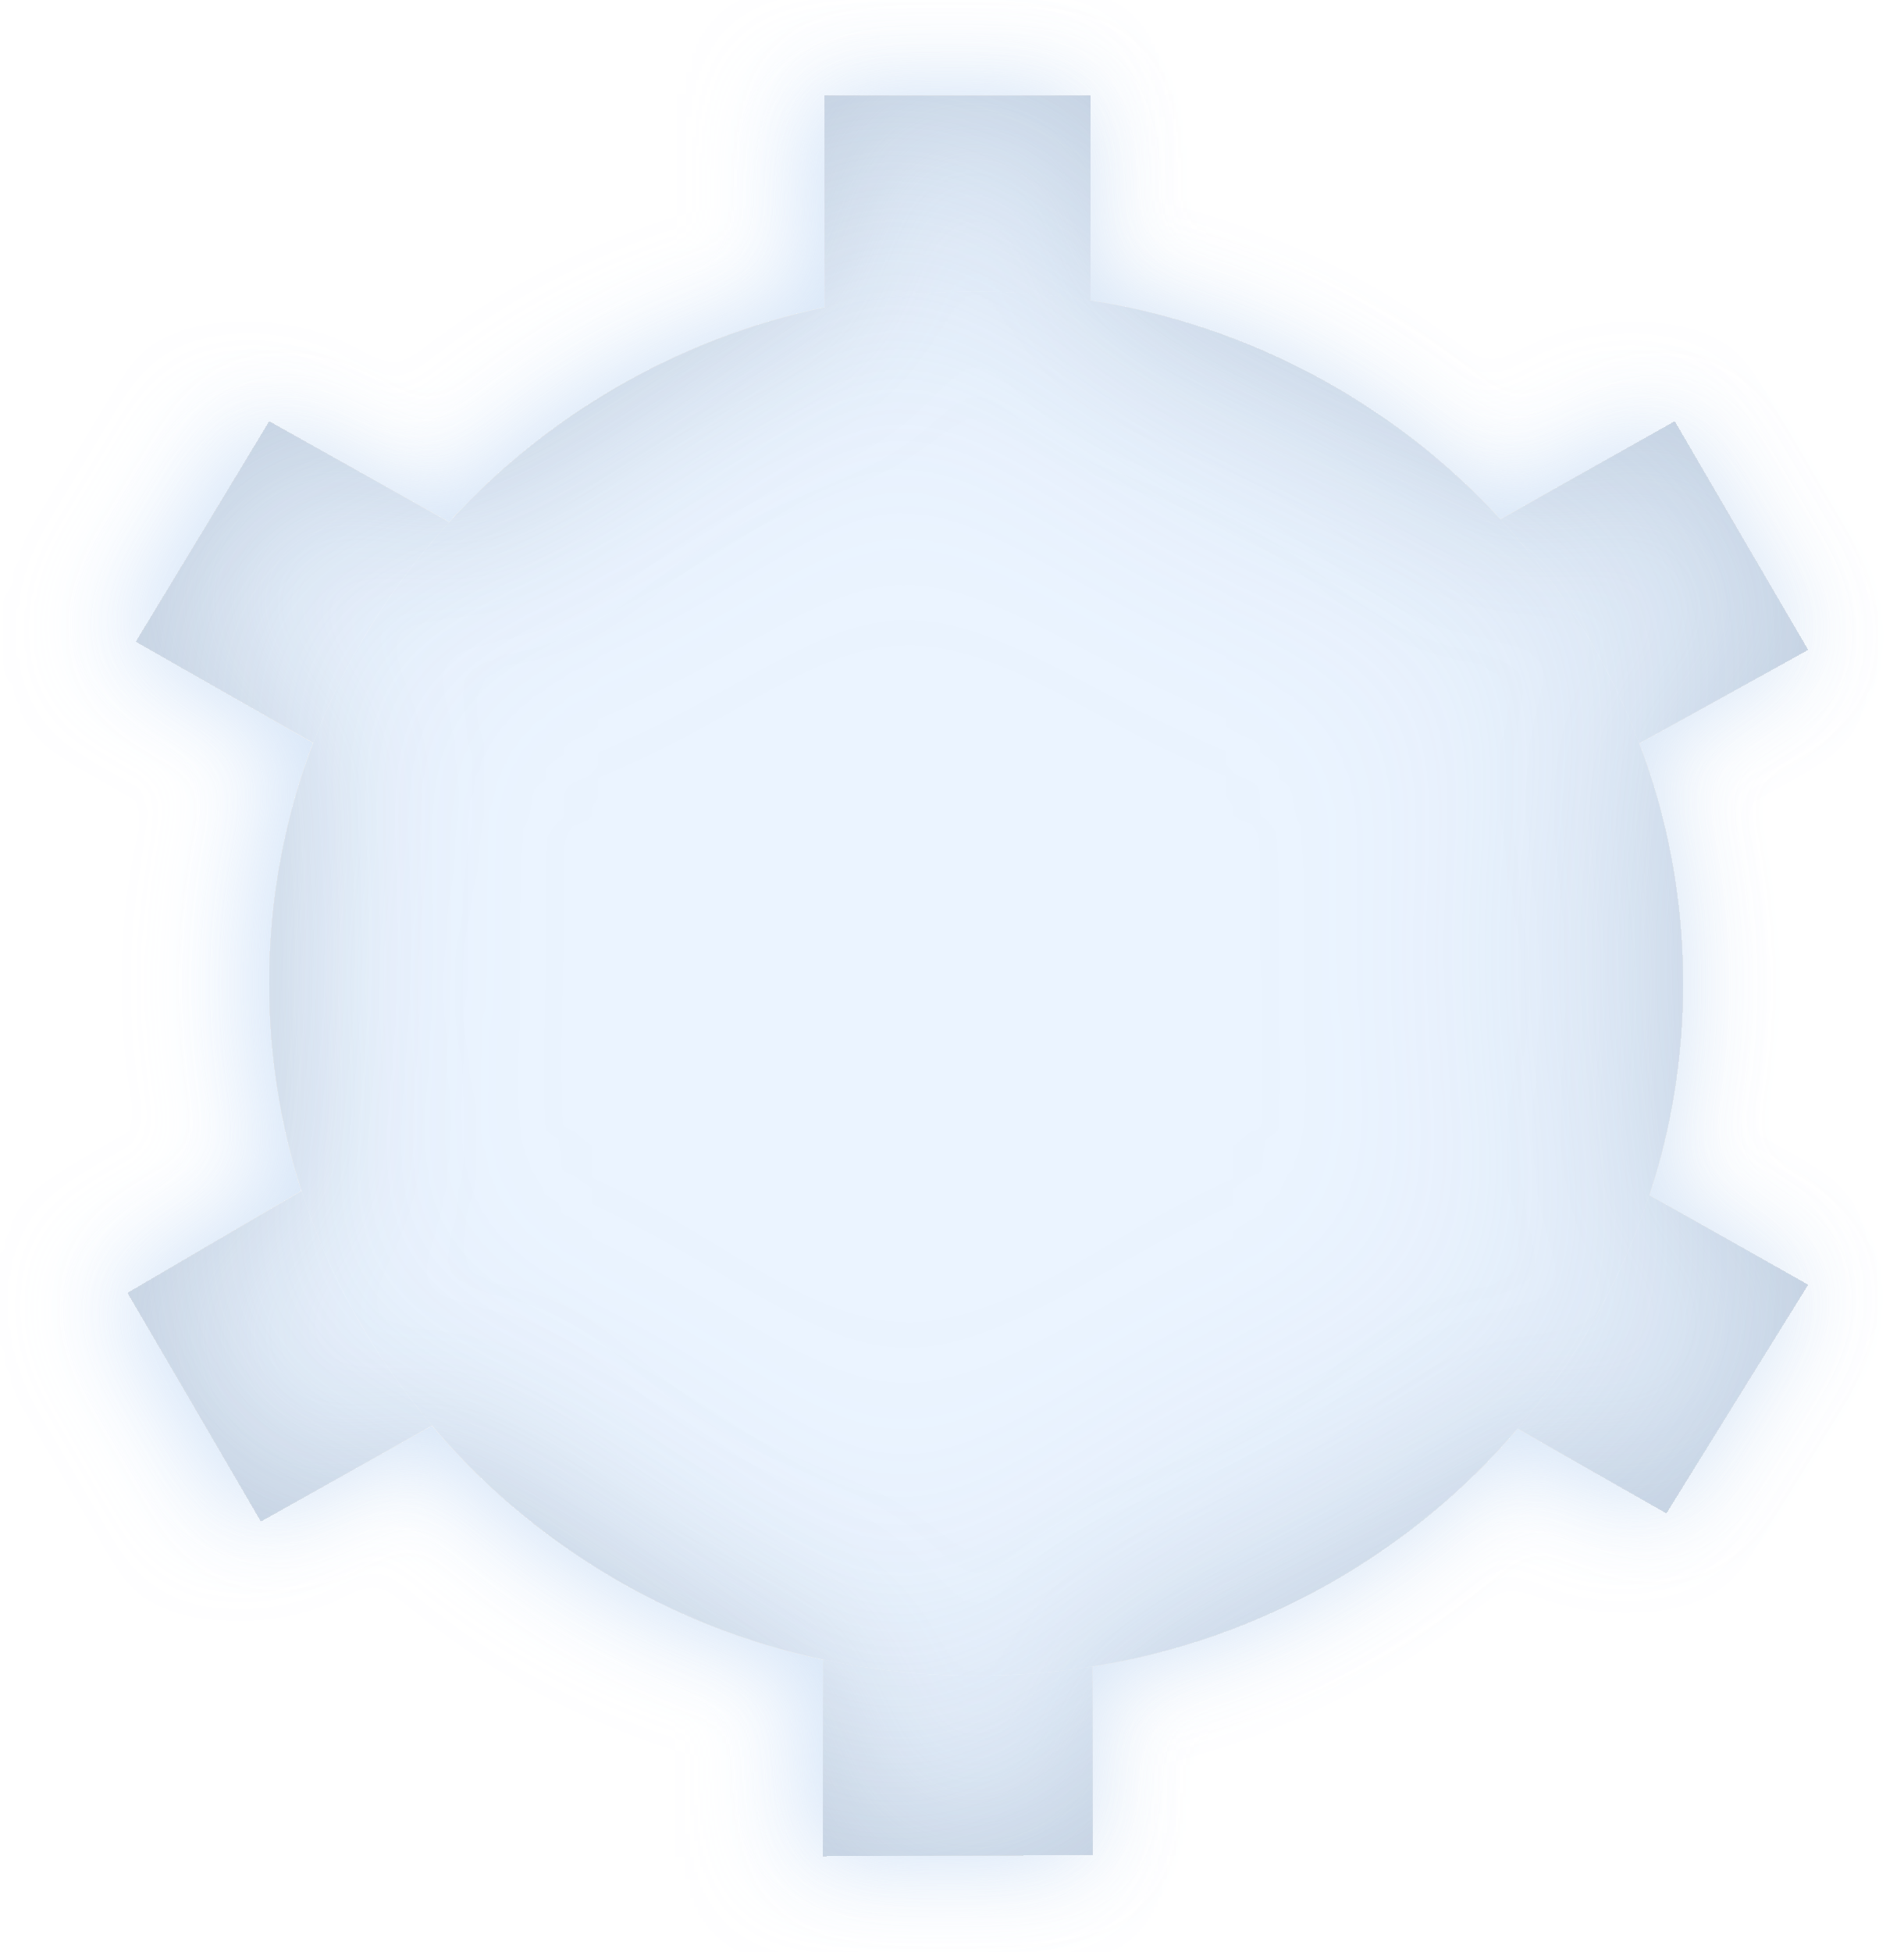
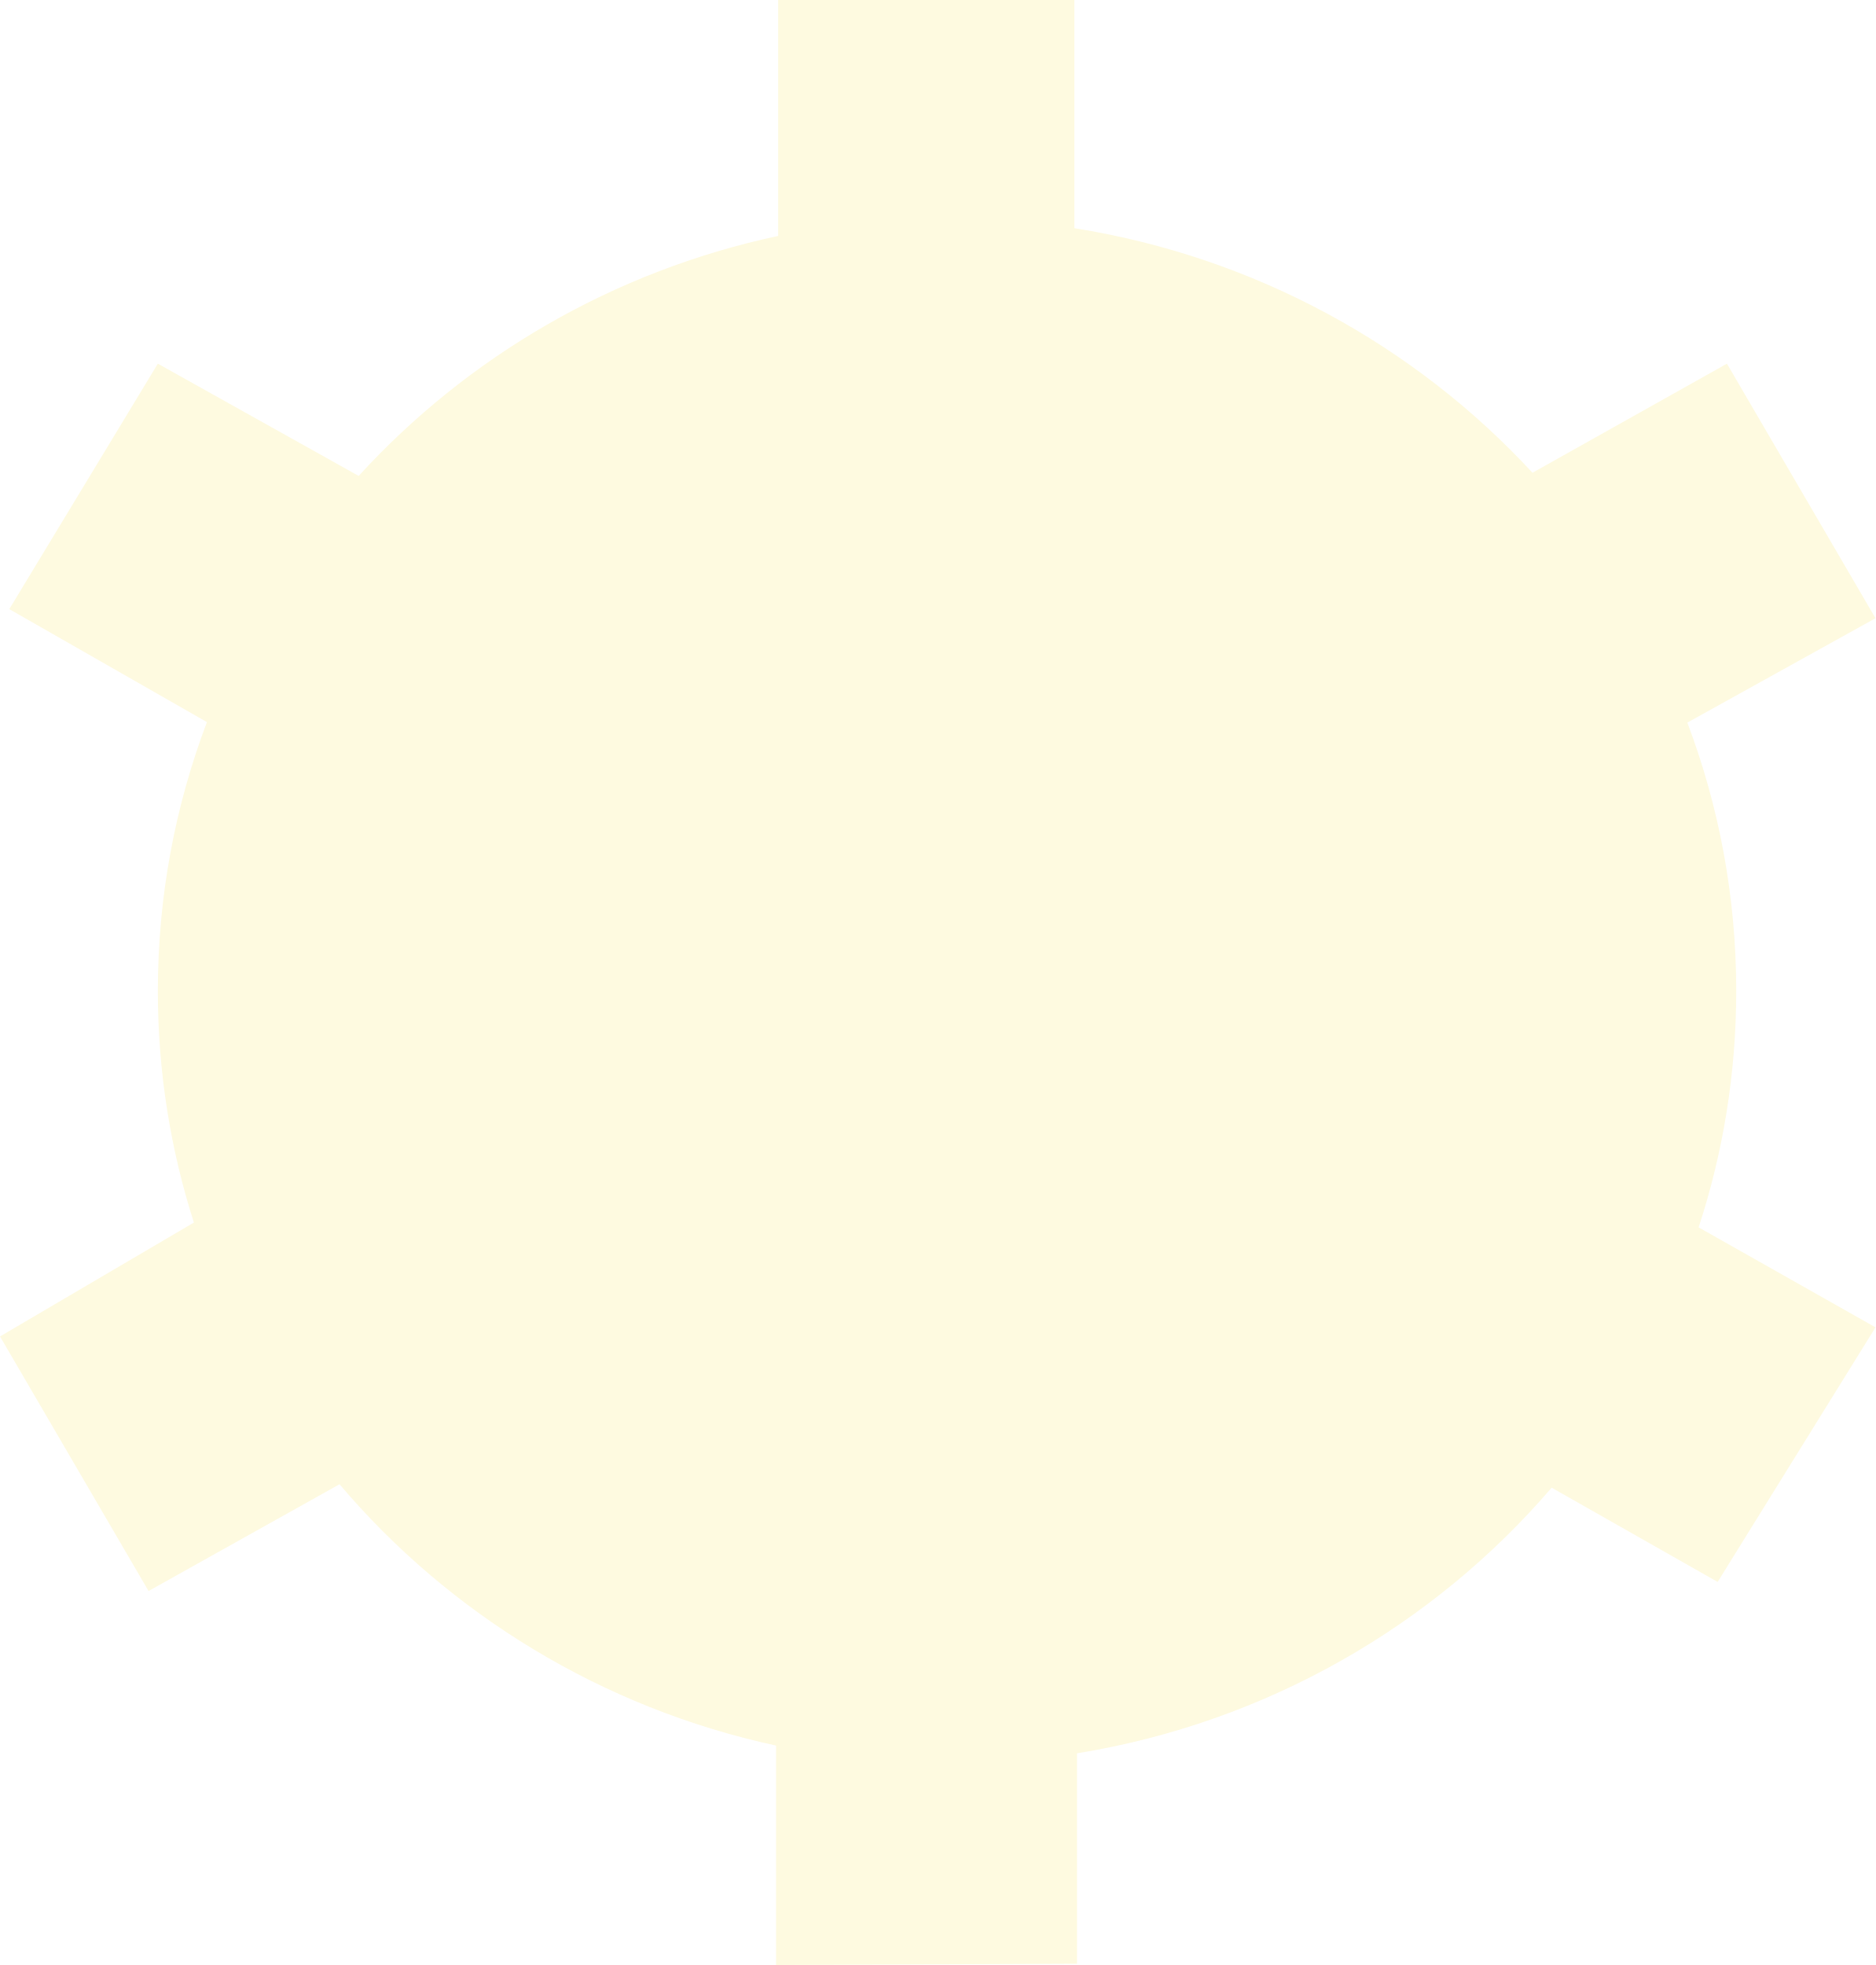
- <svg xmlns="http://www.w3.org/2000/svg" width="119" height="122" viewBox="0 0 119 122" fill="none">
-   <g filter="url(#filter0_ddii_192_1583)">
-     <path d="M61.02 18.215C63.447 18.215 65.829 18.406 68.15 18.775C78.261 20.381 87.221 25.347 93.797 32.465C97.531 36.507 100.496 41.242 102.466 46.451C104.236 51.13 105.203 56.192 105.203 61.474C105.203 66.09 104.465 70.536 103.098 74.707C101.329 80.104 98.507 85.038 94.869 89.28C88.243 97.005 78.908 102.429 68.297 104.15C65.93 104.535 63.498 104.734 61.02 104.734C57.733 104.734 54.53 104.383 51.448 103.717C41.702 101.609 33.165 96.351 27.008 89.088C23.388 84.82 20.591 79.859 18.855 74.438C17.544 70.345 16.837 65.991 16.837 61.474C16.837 56.181 17.808 51.11 19.584 46.423C21.526 41.301 24.43 36.638 28.08 32.642C34.165 25.983 42.325 21.179 51.566 19.207C54.611 18.557 57.775 18.215 61.02 18.215Z" fill="#EBF4FF" />
-     <path d="M18.855 74.438L8 80.814L16.317 95.065L27.008 89.088C23.388 84.82 20.591 79.859 18.855 74.438Z" fill="#EBF4FF" />
-     <path d="M28.08 32.642L16.837 26.358L8.52 40.099L19.584 46.423C21.526 41.301 24.43 36.638 28.08 32.642Z" fill="#EBF4FF" />
-     <path d="M61.02 18.215C63.447 18.215 65.829 18.406 68.15 18.775V6L51.566 6V19.207C54.611 18.557 57.775 18.215 61.02 18.215Z" fill="#EBF4FF" />
-     <path d="M61.02 104.734C57.733 104.734 54.53 104.383 51.448 103.717V116L68.297 115.931V104.15C65.93 104.535 63.498 104.734 61.02 104.734Z" fill="#EBF4FF" />
-     <path d="M102.466 46.451L113 40.608L104.683 26.358L93.797 32.465C97.531 36.507 100.496 41.242 102.466 46.451Z" fill="#EBF4FF" />
-     <path d="M94.869 89.28L104.163 94.556L113 80.305L103.098 74.707C101.329 80.104 98.507 85.038 94.869 89.28Z" fill="#EBF4FF" />
-     <path d="M61.02 18.215C63.447 18.215 65.829 18.406 68.15 18.775V6L51.566 6V19.207C54.611 18.557 57.775 18.215 61.02 18.215Z" fill="#EBF4FF" />
-     <path d="M61.02 18.215C63.447 18.215 65.829 18.406 68.15 18.775V6L51.566 6V19.207C54.611 18.557 57.775 18.215 61.02 18.215Z" fill="#EBF4FF" />
-   </g>
-   <defs>
-     <filter id="filter0_ddii_192_1583" x="0" y="0" width="119" height="122" filterUnits="userSpaceOnUse" color-interpolation-filters="sRGB">
-       <feFlood flood-opacity="0" result="BackgroundImageFix" />
-       <feColorMatrix in="SourceAlpha" type="matrix" values="0 0 0 0 0 0 0 0 0 0 0 0 0 0 0 0 0 0 127 0" result="hardAlpha" />
-       <feOffset dx="-2" />
-       <feGaussianBlur stdDeviation="3" />
-       <feComposite in2="hardAlpha" operator="out" />
-       <feColorMatrix type="matrix" values="0 0 0 0 0.833 0 0 0 0 0.908 0 0 0 0 1 0 0 0 0.5 0" />
-       <feBlend mode="normal" in2="BackgroundImageFix" result="effect1_dropShadow_192_1583" />
-       <feColorMatrix in="SourceAlpha" type="matrix" values="0 0 0 0 0 0 0 0 0 0 0 0 0 0 0 0 0 0 127 0" result="hardAlpha" />
-       <feOffset />
-       <feGaussianBlur stdDeviation="3" />
-       <feComposite in2="hardAlpha" operator="out" />
-       <feColorMatrix type="matrix" values="0 0 0 0 0.804 0 0 0 0 0.871 0 0 0 0 0.949 0 0 0 0.73 0" />
-       <feBlend mode="normal" in2="effect1_dropShadow_192_1583" result="effect2_dropShadow_192_1583" />
-       <feBlend mode="normal" in="SourceGraphic" in2="effect2_dropShadow_192_1583" result="shape" />
-       <feColorMatrix in="SourceAlpha" type="matrix" values="0 0 0 0 0 0 0 0 0 0 0 0 0 0 0 0 0 0 127 0" result="hardAlpha" />
-       <feOffset dx="1" />
-       <feGaussianBlur stdDeviation="5" />
-       <feComposite in2="hardAlpha" operator="arithmetic" k2="-1" k3="1" />
-       <feColorMatrix type="matrix" values="0 0 0 0 0.567 0 0 0 0 0.62 0 0 0 0 0.683 0 0 0 0.3 0" />
-       <feBlend mode="normal" in2="shape" result="effect3_innerShadow_192_1583" />
-       <feColorMatrix in="SourceAlpha" type="matrix" values="0 0 0 0 0 0 0 0 0 0 0 0 0 0 0 0 0 0 127 0" result="hardAlpha" />
-       <feOffset dx="-4" />
-       <feGaussianBlur stdDeviation="10" />
-       <feComposite in2="hardAlpha" operator="arithmetic" k2="-1" k3="1" />
-       <feColorMatrix type="matrix" values="0 0 0 0 0.573 0 0 0 0 0.665 0 0 0 0 0.777 0 0 0 0.3 0" />
-       <feBlend mode="normal" in2="effect3_innerShadow_192_1583" result="effect4_innerShadow_192_1583" />
-     </filter>
-   </defs>
+ <svg xmlns="http://www.w3.org/2000/svg" width="105" height="110" viewBox="0 0 105 110" fill="none">
+   <path d="M60.15 1.3113e-05V12.775C70.261 14.381 79.221 19.347 85.797 26.465L96.683 20.358L105 34.608L94.466 40.451C96.236 45.13 97.203 50.192 97.203 55.474C97.203 60.09 96.465 64.536 95.098 68.707L105 74.305L96.163 88.556L86.869 83.28C80.243 91.005 70.908 96.429 60.297 98.15V109.931L43.448 110V97.717C33.702 95.609 25.165 90.351 19.008 83.088L8.317 89.065L0 74.814L10.855 68.438C9.543 64.345 8.837 59.991 8.837 55.474C8.837 50.181 9.808 45.11 11.585 40.423L0.52 34.099L8.837 20.358L20.08 26.642C26.165 19.983 34.325 15.179 43.566 13.207V1.3113e-05L60.15 1.3113e-05Z" fill="#FEFAE0" />
</svg>
